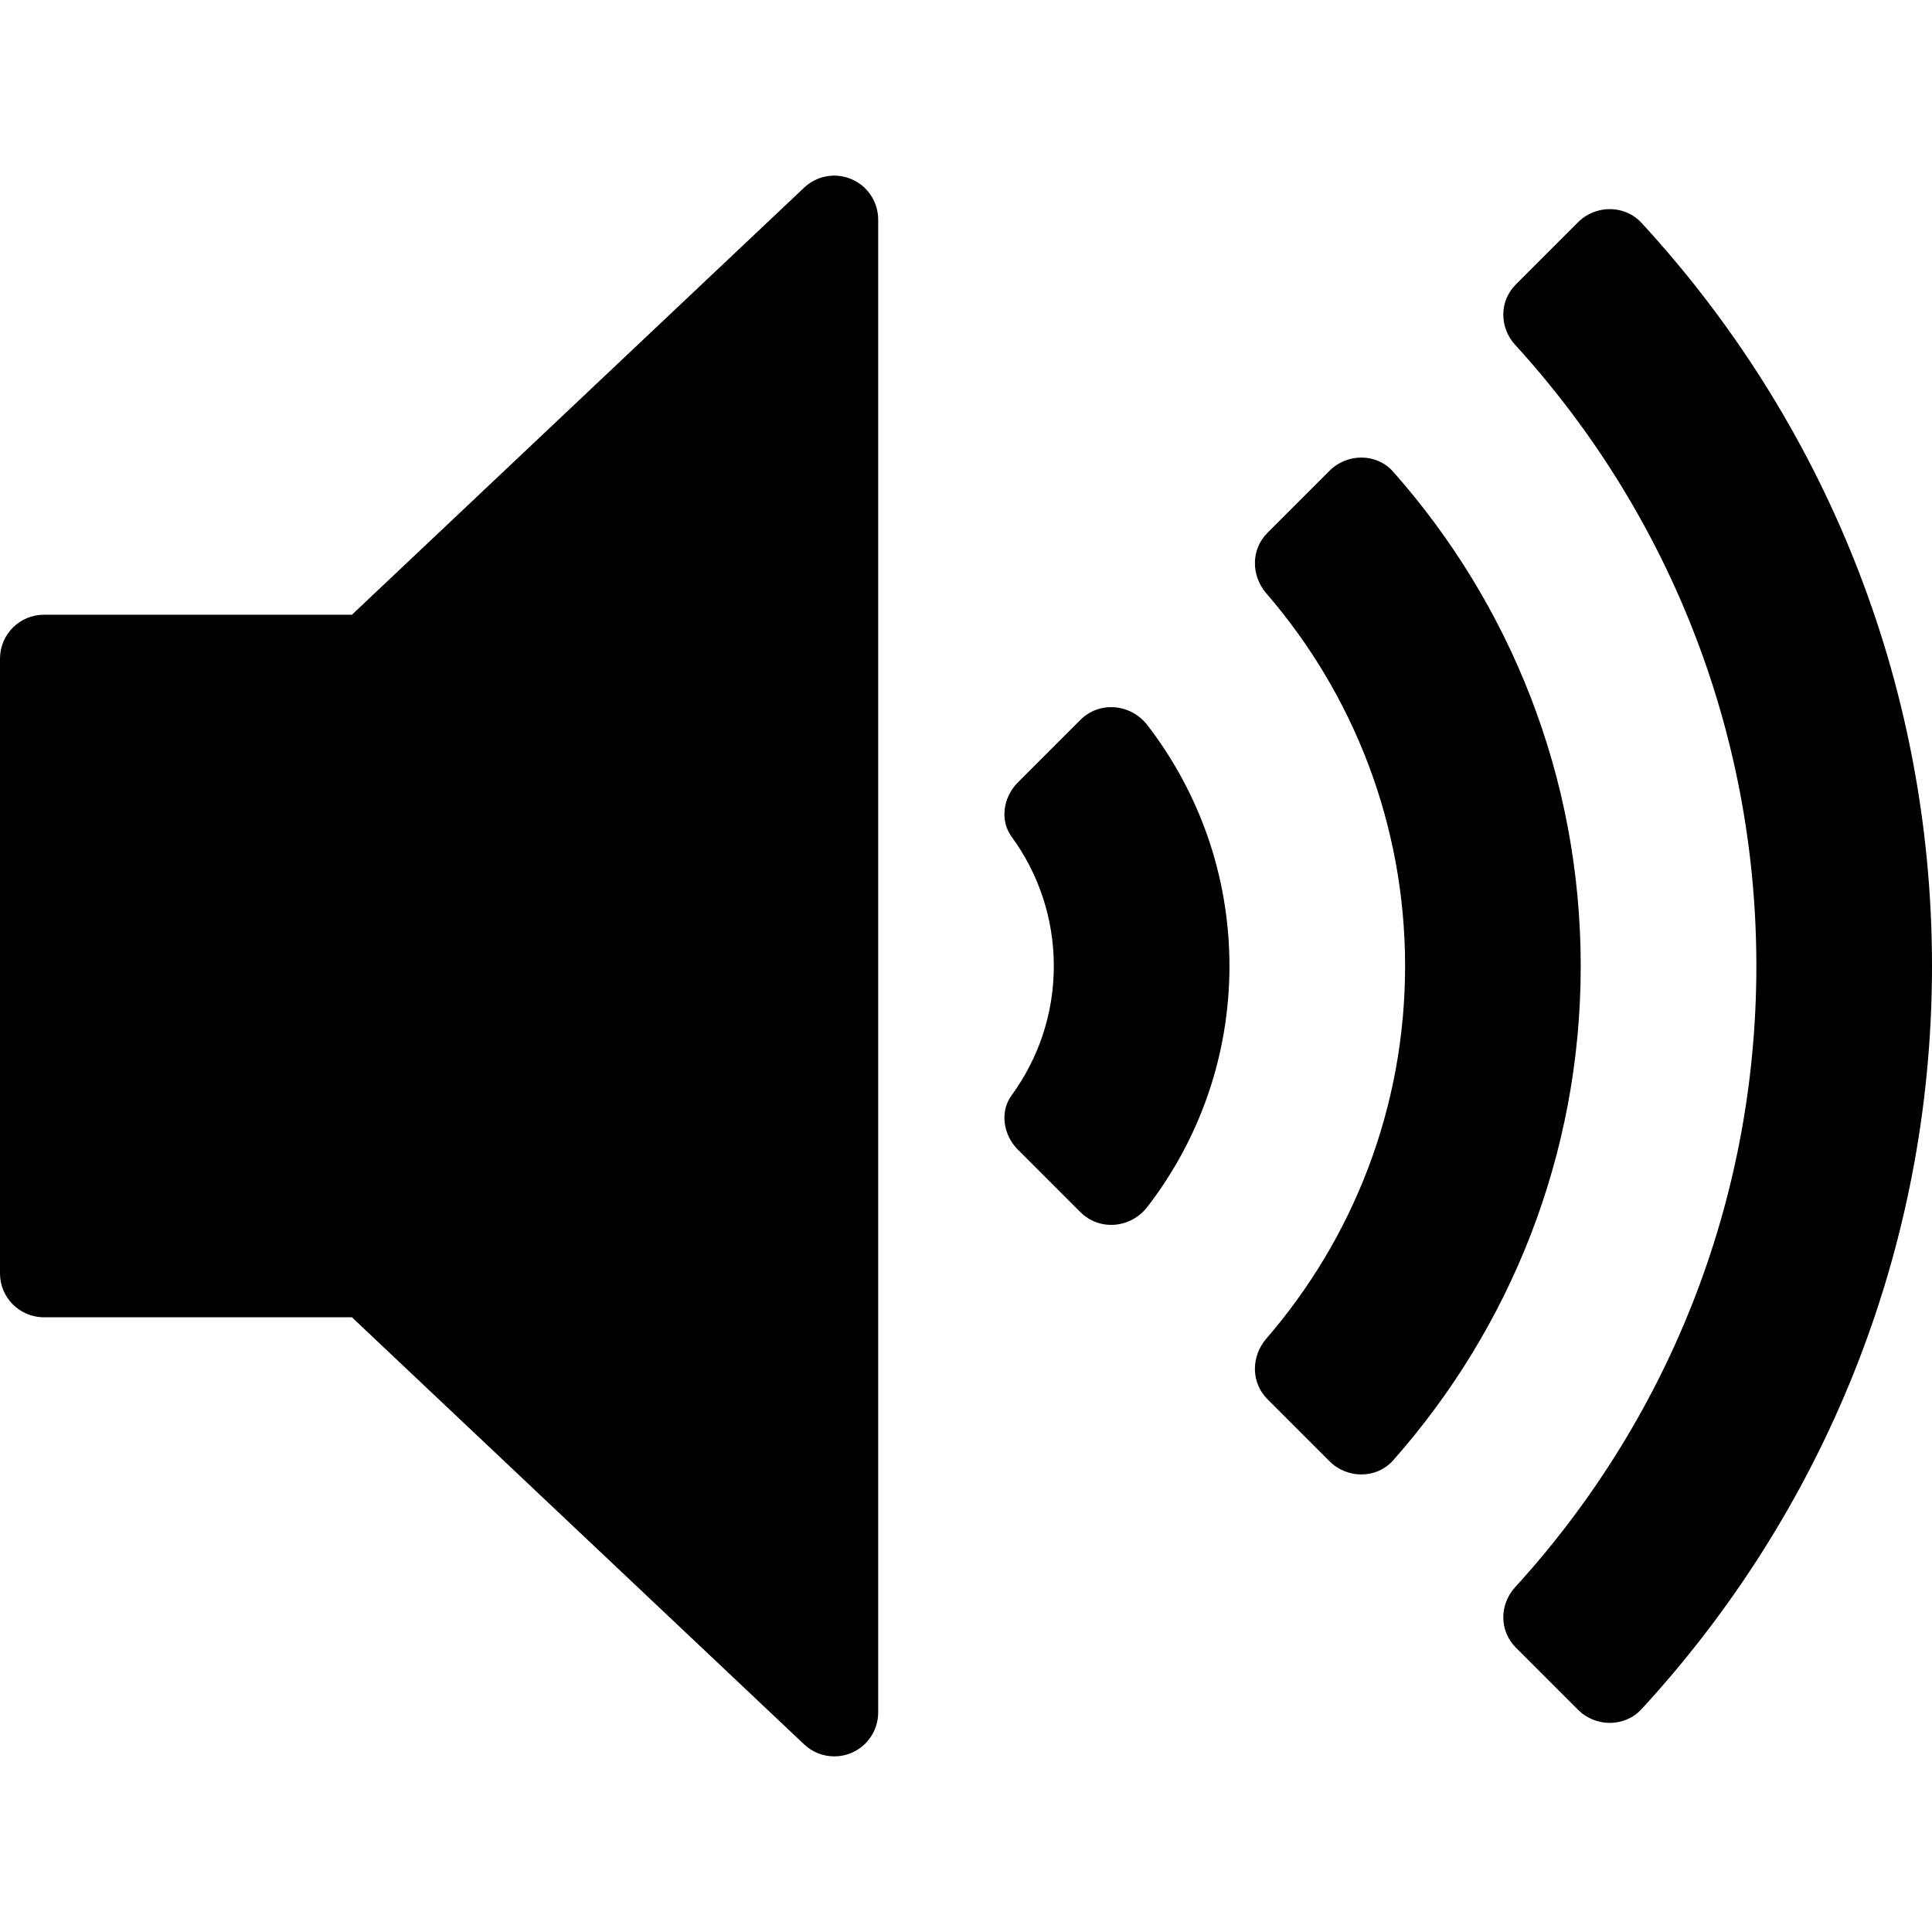
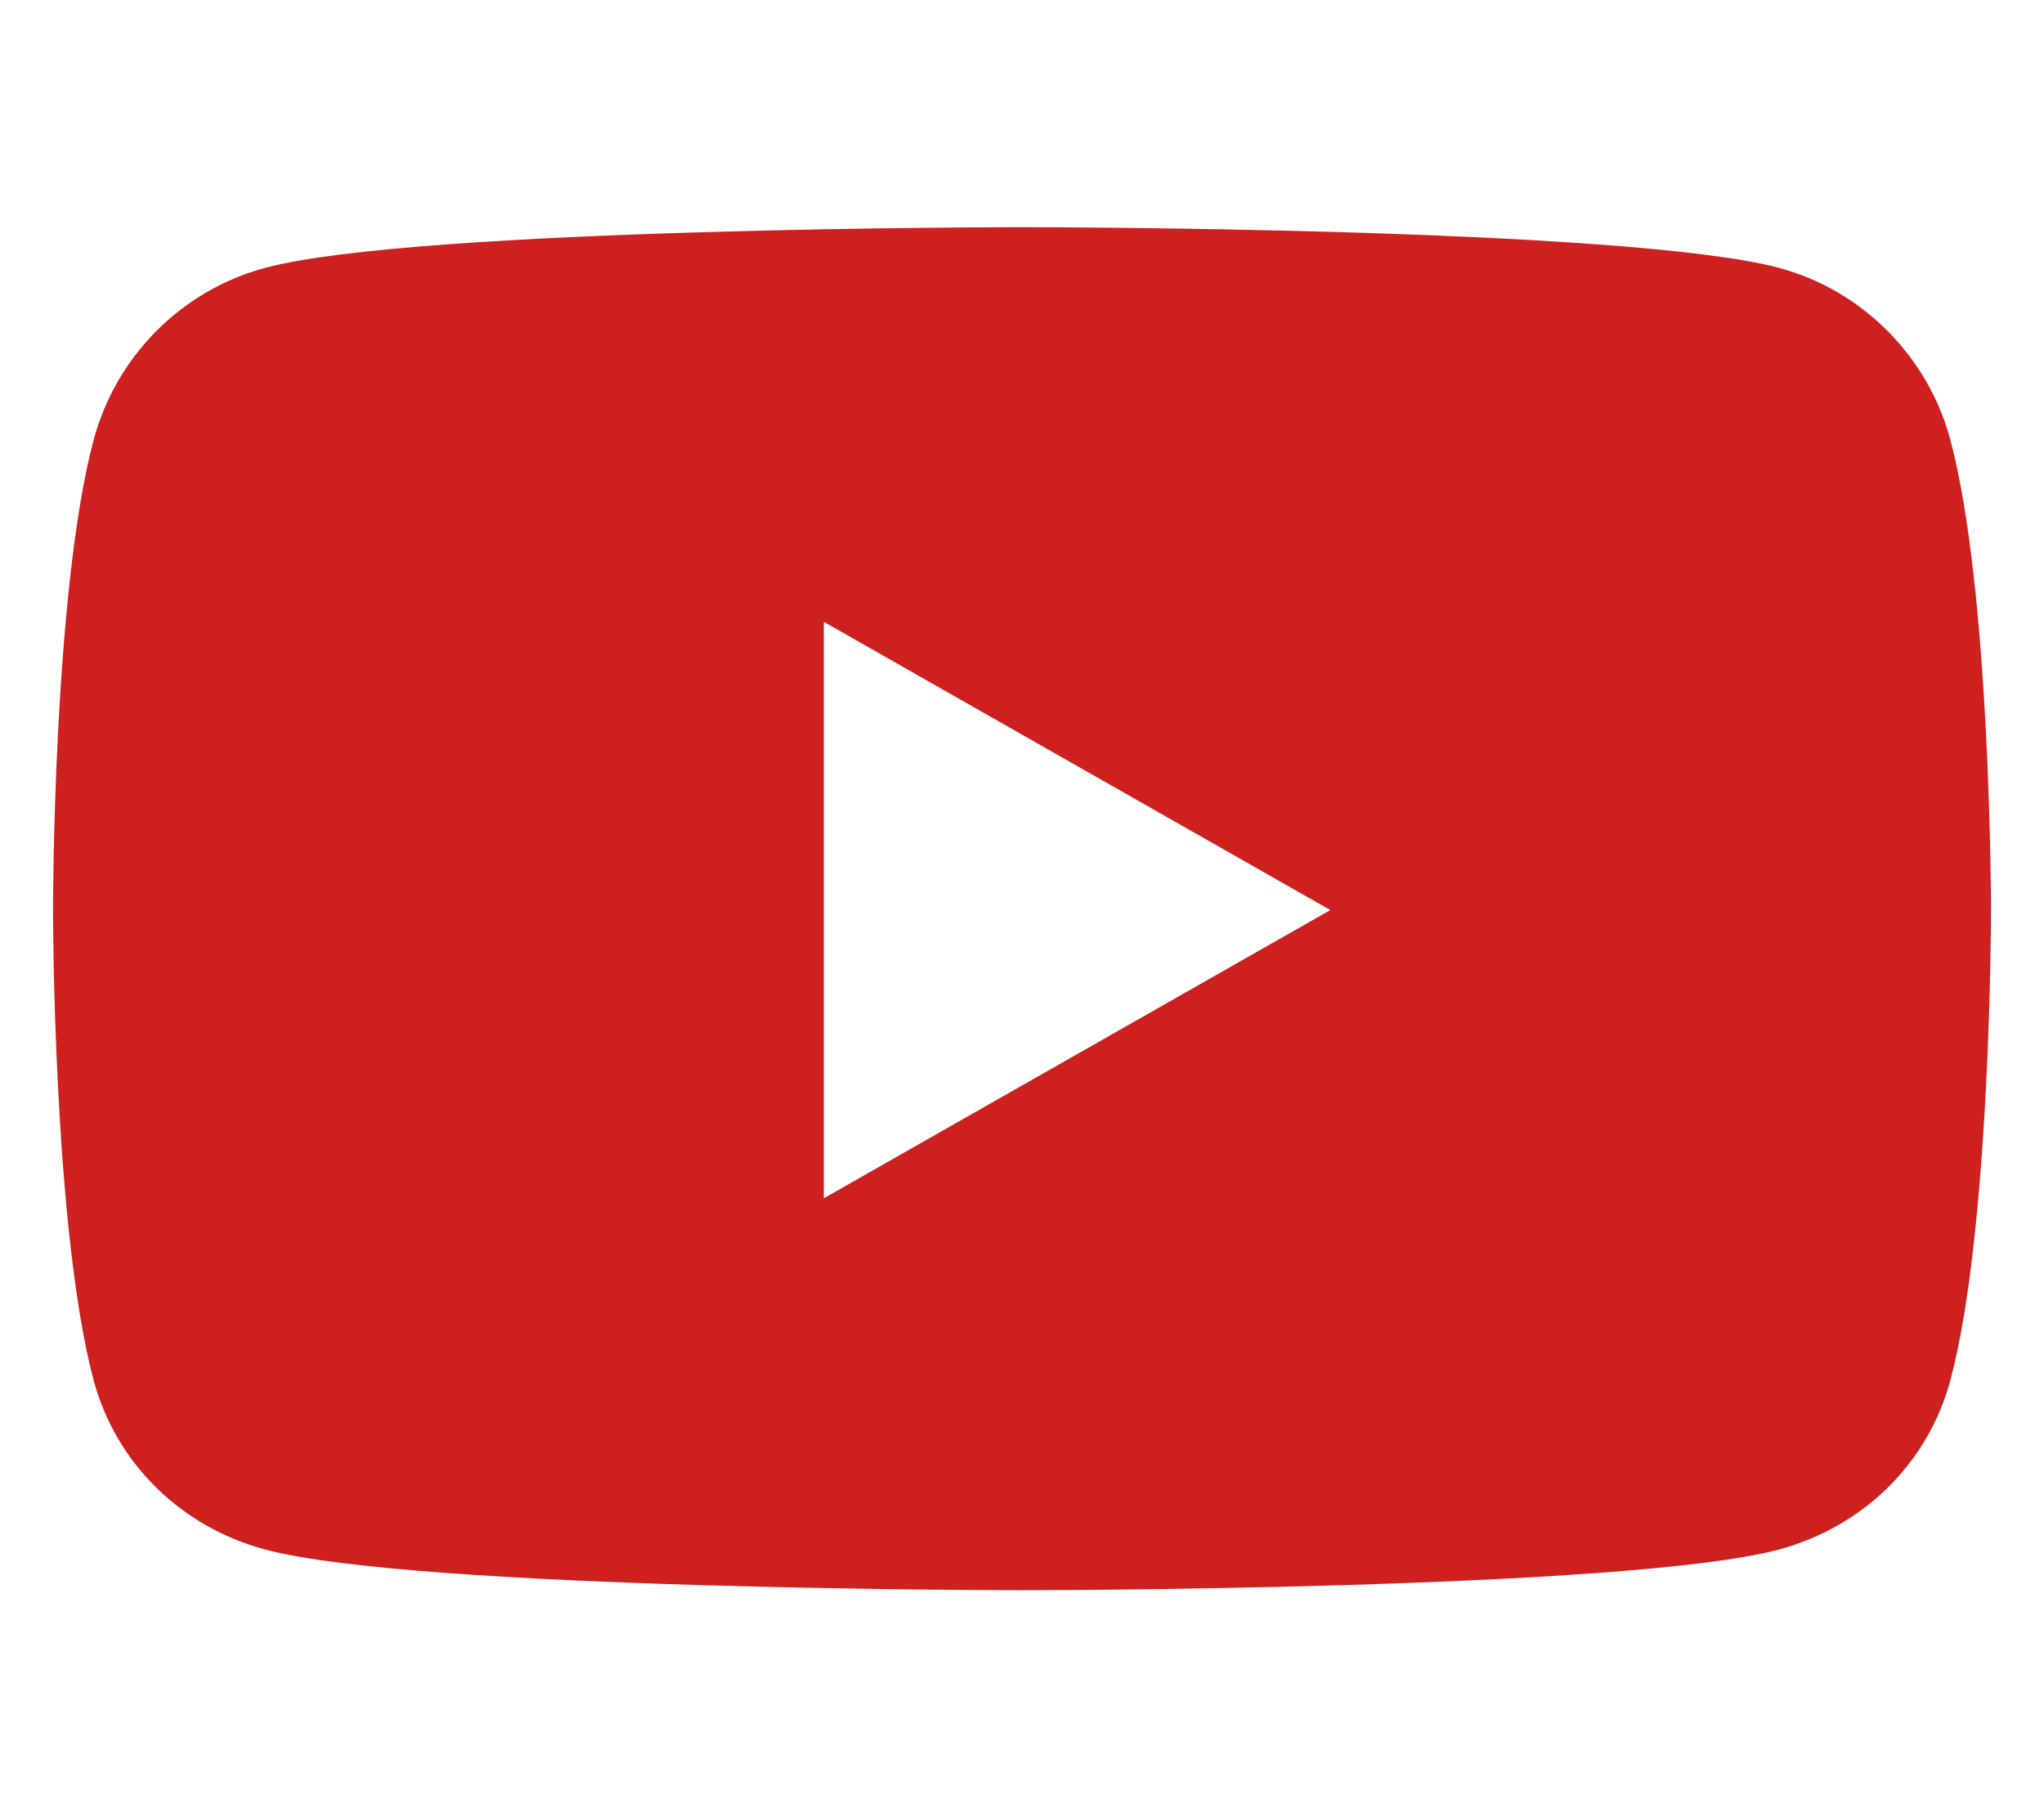
- <svg xmlns="http://www.w3.org/2000/svg" version="1.1" id="Capa_1" x="0px" y="0px" viewBox="0 0 469.333 469.333" style="enable-background:new 0 0 469.333 469.333;" xml:space="preserve">
-   <g>
-     <g>
-       <g>
-         <path d="M206.885,43.544c-3.875-1.698-8.448-0.896-11.542,2.042L85.49,149.336H10.667C4.771,149.336,0,154.107,0,160.002v149.333     c0,5.896,4.771,10.667,10.667,10.667H85.49l109.854,103.75c2.021,1.917,4.656,2.917,7.323,2.917c1.427,0,2.865-0.281,4.219-0.875     c3.917-1.677,6.448-5.531,6.448-9.792V53.336C213.333,49.075,210.802,45.221,206.885,43.544z" />
-         <path d="M262.452,174.884l-15.199,15.199c-3.505,3.505-4.44,9.168-1.513,13.168c6.449,8.819,10.26,19.682,10.26,31.418     c0,11.736-3.811,22.599-10.26,31.417c-2.927,4-1.992,9.664,1.513,13.169l15.199,15.198c4.655,4.656,12.259,3.939,16.28-1.276     c12.495-16.208,19.935-36.505,19.935-58.508c0-22.004-7.44-42.301-19.935-58.509     C274.711,170.945,267.107,170.228,262.452,174.884z" />
-         <path d="M338.423,114.575c-4.01-4.53-11.151-4.512-15.428-0.234l-15.092,15.092c-4.043,4.042-4.005,10.395-0.27,14.721     c20.991,24.307,33.701,55.954,33.701,90.514c0,34.56-12.71,66.207-33.701,90.516c-3.736,4.326-3.772,10.677,0.27,14.719     l15.092,15.092c4.277,4.279,11.418,4.296,15.43-0.233C366.771,322.755,384,280.686,384,234.669     C384,188.651,366.771,146.582,338.423,114.575z" />
-         <path d="M398.764,54.138c-4.082-4.43-11.151-4.417-15.409-0.158l-15.112,15.112c-4.053,4.053-4.033,10.451-0.167,14.685     c36.376,39.84,58.59,92.822,58.59,150.892s-22.214,111.051-58.59,150.892c-3.865,4.234-3.887,10.632,0.167,14.685l15.112,15.111     c4.259,4.26,11.328,4.272,15.41-0.158c43.79-47.529,70.568-110.961,70.568-180.53     C469.333,165.099,442.555,101.666,398.764,54.138z" />
-       </g>
-     </g>
-   </g>
-   <g>
- </g>
-   <g>
- </g>
-   <g>
- </g>
-   <g>
- </g>
-   <g>
- </g>
-   <g>
- </g>
-   <g>
- </g>
-   <g>
- </g>
-   <g>
- </g>
-   <g>
- </g>
-   <g>
- </g>
-   <g>
- </g>
-   <g>
- </g>
-   <g>
- </g>
-   <g>
- </g>
+ <svg xmlns="http://www.w3.org/2000/svg" viewBox="0 0 576 512">
+   <path fill="rgb(205,32,31)" d="M549.655 124.083c-6.281-23.65-24.787-42.276-48.284-48.597C458.781 64 288 64 288 64S117.22 64 74.629 75.486c-23.497 6.322-42.003 24.947-48.284 48.597-11.412 42.867-11.412 132.305-11.412 132.305s0 89.438 11.412 132.305c6.281 23.65 24.787 41.5 48.284 47.821C117.22 448 288 448 288 448s170.78 0 213.371-11.486c23.497-6.321 42.003-24.171 48.284-47.821 11.412-42.867 11.412-132.305 11.412-132.305s0-89.438-11.412-132.305zm-317.51 213.508V175.185l142.739 81.205-142.739 81.201z" />
</svg>
